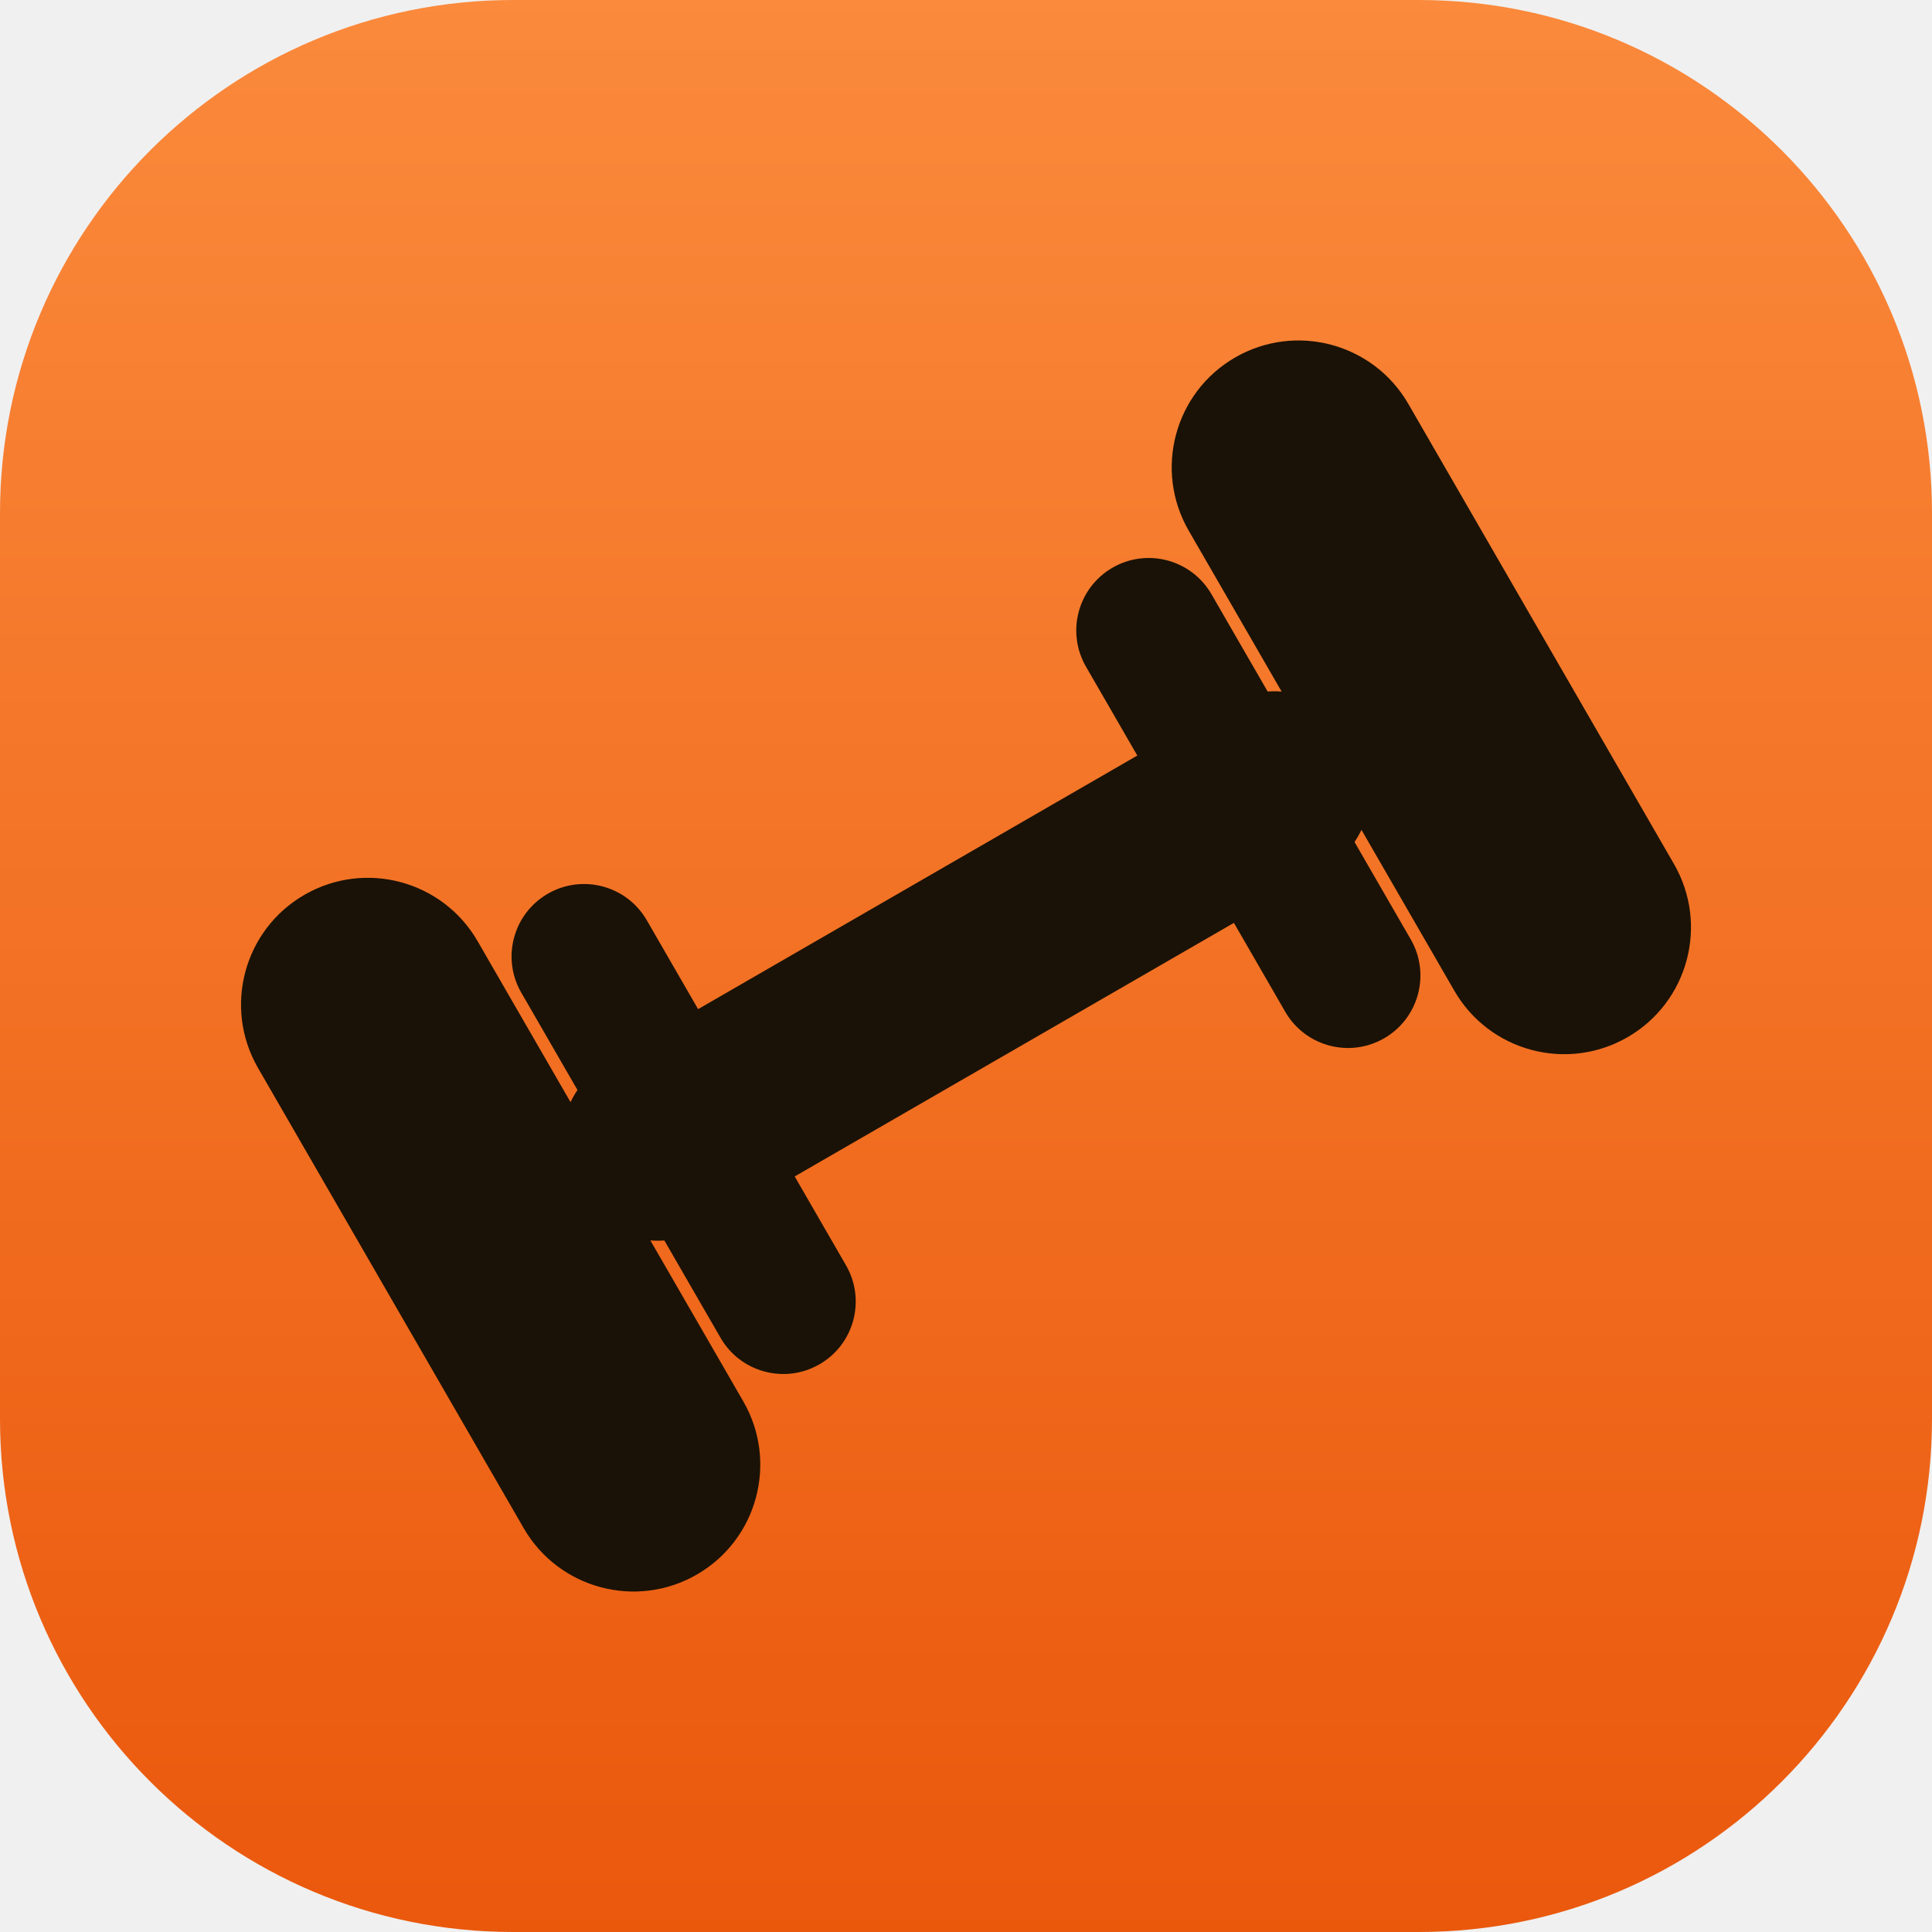
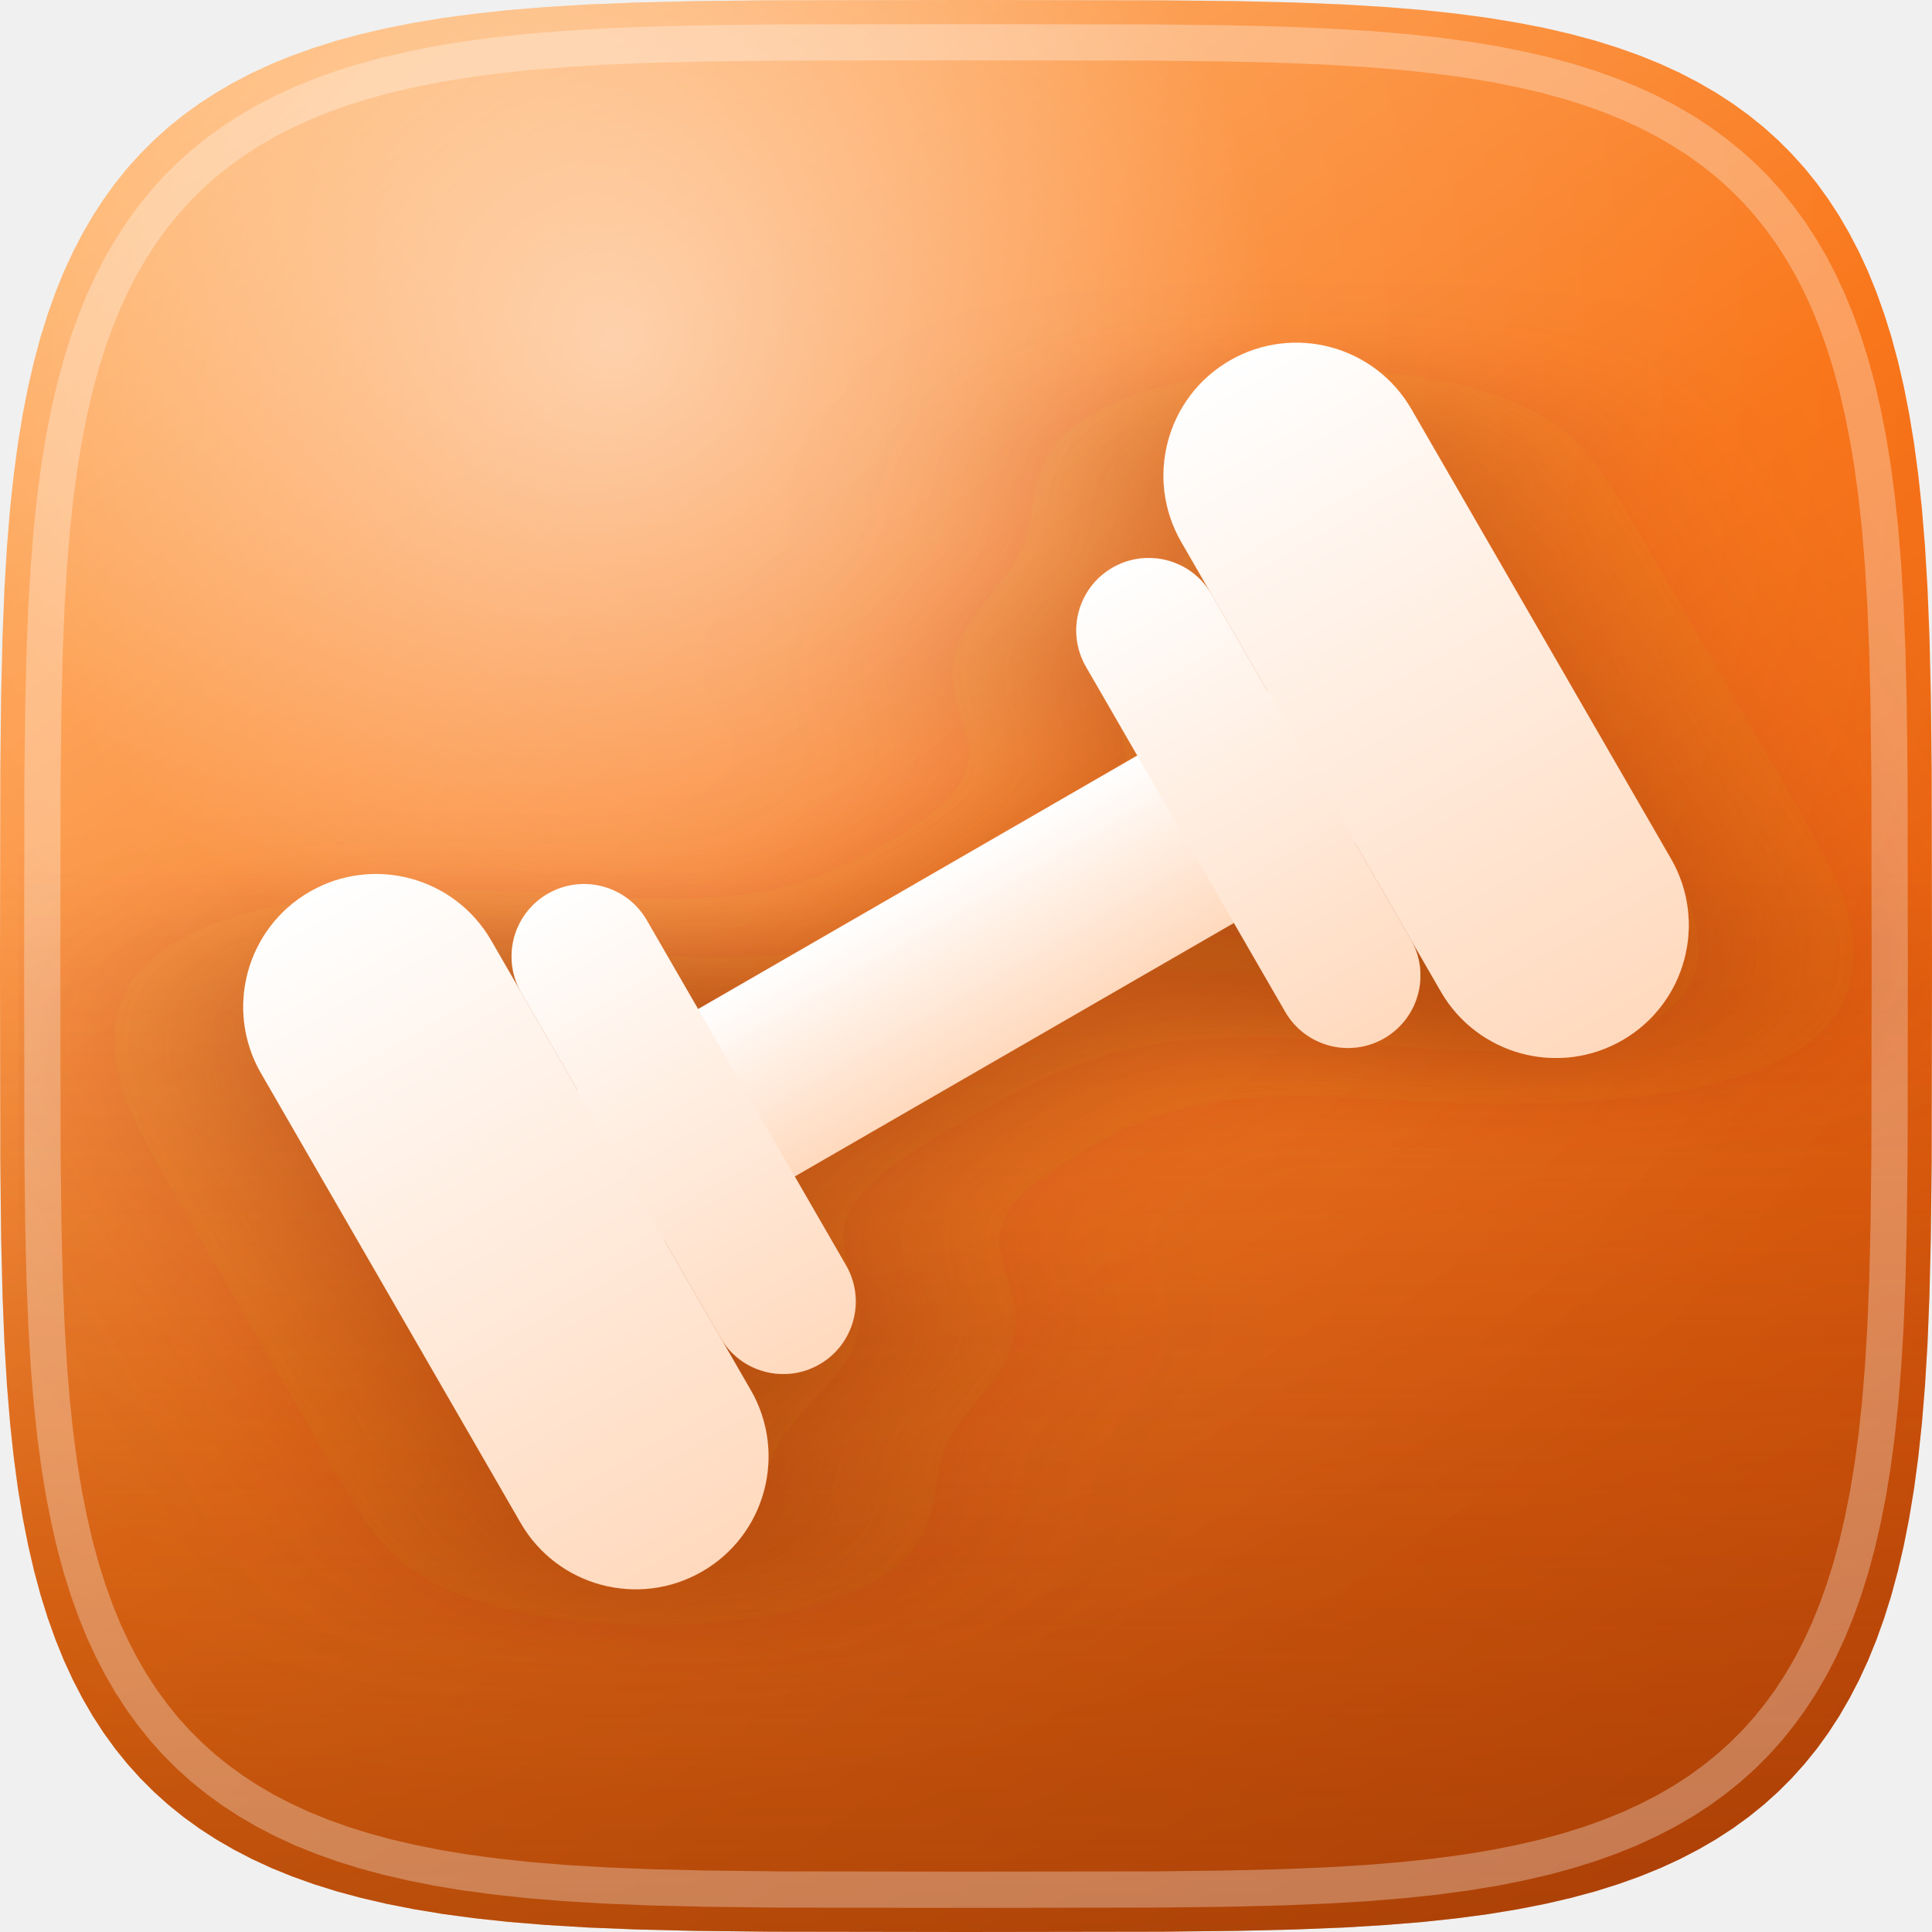
<svg xmlns="http://www.w3.org/2000/svg" width="32" height="32" viewBox="0 0 32 32" role="img" aria-label="Training">
  <defs>
-     <linearGradient id="tile" x1="0" y1="0" x2="0" y2="1">
-       <stop offset="0" stop-color="#fb8a3c" />
-       <stop offset="1" stop-color="#ea580c" />
+     <linearGradient id="bg" x1="0.15" y1="0" x2="0.85" y2="1">
+       <stop offset="0" stop-color="#ffb267" />
+       <stop offset="0.5" stop-color="#f97316" />
+       <stop offset="1" stop-color="#d4500a" />
    </linearGradient>
+     <radialGradient id="sheen" cx="0.32" cy="0.18" r="0.75">
+       <stop offset="0" stop-color="#ffffff" stop-opacity="0.55" />
+       <stop offset="0.45" stop-color="#ffffff" stop-opacity="0.08" />
+       <stop offset="1" stop-color="#ffffff" stop-opacity="0" />
+     </radialGradient>
+     <linearGradient id="shade" x1="0" y1="0.45" x2="0" y2="1">
+       <stop offset="0" stop-color="#7a2d00" stop-opacity="0" />
+       <stop offset="1" stop-color="#6b2600" stop-opacity="0.4" />
+     </linearGradient>
+     <linearGradient id="metal" x1="0" y1="0" x2="0" y2="1">
+       <stop offset="0" stop-color="#ffffff" />
+       <stop offset="1" stop-color="#ffd9bd" />
+     </linearGradient>
+     <filter id="dropF" x="-30%" y="-30%" width="160%" height="160%">
+       <feDropShadow dx="0" dy="0.6" stdDev="0.8" flood-color="#7a2d00" flood-opacity="0.5" />
+     </filter>
  </defs>
-   <rect width="32" height="32" rx="8.5" fill="url(#tile)" />
-   <g transform="rotate(-30 16 16)" fill="#1a1206">
-     <rect x="8.5" y="14.4" width="15" height="3.2" rx="1.6" />
-     <rect x="5" y="9.5" width="4.2" height="13" rx="2.1" />
-     <rect x="22.8" y="9.5" width="4.2" height="13" rx="2.1" />
-     <rect x="9.4" y="11.5" width="2.4" height="9" rx="1.2" />
-     <rect x="20.2" y="11.5" width="2.4" height="9" rx="1.2" />
+   <path d="M32 16 L31.995 19.238 L31.981 20.502 L31.958 21.459 L31.926 22.256 L31.884 22.951 L31.833 23.574 L31.772 24.14 L31.702 24.662 L31.622 25.146 L31.533 25.599 L31.434 26.024 L31.326 26.425 L31.207 26.804 L31.079 27.162 L30.941 27.502 L30.792 27.825 L30.633 28.131 L30.464 28.423 L30.284 28.7 L30.093 28.964 L29.891 29.214 L29.677 29.452 L29.452 29.677 L29.214 29.891 L28.964 30.093 L28.7 30.284 L28.423 30.464 L28.131 30.633 L27.825 30.792 L27.502 30.941 L27.162 31.079 L26.804 31.207 L26.425 31.326 L26.024 31.434 L25.599 31.533 L25.146 31.622 L24.662 31.702 L24.14 31.772 L23.574 31.833 L22.951 31.884 L22.256 31.926 L21.459 31.958 L20.502 31.981 L19.238 31.995 L16 32 L12.762 31.995 L11.498 31.981 L10.541 31.958 L9.744 31.926 L9.049 31.884 L8.426 31.833 L7.86 31.772 L7.338 31.702 L6.854 31.622 L6.401 31.533 L5.976 31.434 L5.575 31.326 L5.196 31.207 L4.838 31.079 L4.498 30.941 L4.175 30.792 L3.869 30.633 L3.577 30.464 L3.3 30.284 L3.036 30.093 L2.786 29.891 L2.548 29.677 L2.323 29.452 L2.109 29.214 L1.907 28.964 L1.716 28.7 L1.536 28.423 L1.367 28.131 L1.208 27.825 L1.059 27.502 L0.921 27.162 L0.793 26.804 L0.674 26.425 L0.566 26.024 L0.467 25.599 L0.378 25.146 L0.298 24.662 L0.228 24.14 L0.167 23.574 L0.116 22.951 L0.074 22.256 L0.042 21.459 L0.019 20.502 L0.005 19.238 L0 16 L0.005 12.762 L0.019 11.498 L0.042 10.541 L0.074 9.744 L0.116 9.049 L0.167 8.426 L0.228 7.86 L0.298 7.338 L0.378 6.854 L0.467 6.401 L0.566 5.976 L0.674 5.575 L0.793 5.196 L0.921 4.838 L1.059 4.498 L1.208 4.175 L1.367 3.869 L1.536 3.577 L1.716 3.3 L1.907 3.036 L2.109 2.786 L2.323 2.548 L2.548 2.323 L2.786 2.109 L3.036 1.907 L3.3 1.716 L3.577 1.536 L3.869 1.367 L4.175 1.208 L4.498 1.059 L4.838 0.921 L5.196 0.793 L5.575 0.674 L5.976 0.566 L6.401 0.467 L6.854 0.378 L7.338 0.298 L7.86 0.228 L8.426 0.167 L9.049 0.116 L9.744 0.074 L10.541 0.042 L11.498 0.019 L12.762 0.005 L16 0 L19.238 0.005 L20.502 0.019 L21.459 0.042 L22.256 0.074 L22.951 0.116 L23.574 0.167 L24.14 0.228 L24.662 0.298 L25.146 0.378 L25.599 0.467 L26.024 0.566 L26.425 0.674 L26.804 0.793 L27.162 0.921 L27.502 1.059 L27.825 1.208 L28.131 1.367 L28.423 1.536 L28.7 1.716 L28.964 1.907 L29.214 2.109 L29.452 2.323 L29.677 2.548 L29.891 2.786 L30.093 3.036 L30.284 3.3 L30.464 3.577 L30.633 3.869 L30.792 4.175 L30.941 4.498 L31.079 4.838 L31.207 5.196 L31.326 5.575 L31.434 5.976 L31.533 6.401 L31.622 6.854 L31.702 7.338 L31.772 7.86 L31.833 8.426 L31.884 9.049 L31.926 9.744 L31.958 10.541 L31.981 11.498 L31.995 12.762Z" fill="url(#bg)" />
+   <path d="M32 16 L31.995 19.238 L31.981 20.502 L31.958 21.459 L31.926 22.256 L31.884 22.951 L31.833 23.574 L31.772 24.14 L31.702 24.662 L31.622 25.146 L31.533 25.599 L31.434 26.024 L31.326 26.425 L31.207 26.804 L31.079 27.162 L30.941 27.502 L30.792 27.825 L30.633 28.131 L30.464 28.423 L30.284 28.7 L30.093 28.964 L29.891 29.214 L29.677 29.452 L29.452 29.677 L29.214 29.891 L28.964 30.093 L28.7 30.284 L28.423 30.464 L28.131 30.633 L27.825 30.792 L27.502 30.941 L27.162 31.079 L26.804 31.207 L26.425 31.326 L26.024 31.434 L25.599 31.533 L25.146 31.622 L24.662 31.702 L24.14 31.772 L23.574 31.833 L22.951 31.884 L22.256 31.926 L21.459 31.958 L20.502 31.981 L19.238 31.995 L16 32 L12.762 31.995 L11.498 31.981 L10.541 31.958 L9.744 31.926 L9.049 31.884 L8.426 31.833 L7.86 31.772 L7.338 31.702 L6.854 31.622 L6.401 31.533 L5.976 31.434 L5.575 31.326 L5.196 31.207 L4.838 31.079 L4.498 30.941 L4.175 30.792 L3.869 30.633 L3.577 30.464 L3.3 30.284 L3.036 30.093 L2.786 29.891 L2.548 29.677 L2.323 29.452 L2.109 29.214 L1.907 28.964 L1.716 28.7 L1.536 28.423 L1.367 28.131 L1.208 27.825 L1.059 27.502 L0.921 27.162 L0.793 26.804 L0.674 26.425 L0.566 26.024 L0.467 25.599 L0.378 25.146 L0.298 24.662 L0.228 24.14 L0.167 23.574 L0.116 22.951 L0.074 22.256 L0.042 21.459 L0.019 20.502 L0.005 19.238 L0 16 L0.005 12.762 L0.019 11.498 L0.042 10.541 L0.074 9.744 L0.116 9.049 L0.167 8.426 L0.228 7.86 L0.298 7.338 L0.378 6.854 L0.467 6.401 L0.566 5.976 L0.674 5.575 L0.793 5.196 L0.921 4.838 L1.059 4.498 L1.208 4.175 L1.367 3.869 L1.536 3.577 L1.716 3.3 L1.907 3.036 L2.109 2.786 L2.323 2.548 L2.548 2.323 L2.786 2.109 L3.036 1.907 L3.3 1.716 L3.577 1.536 L3.869 1.367 L4.175 1.208 L4.498 1.059 L4.838 0.921 L5.196 0.793 L5.575 0.674 L5.976 0.566 L6.401 0.467 L6.854 0.378 L7.338 0.298 L7.86 0.228 L8.426 0.167 L9.049 0.116 L9.744 0.074 L10.541 0.042 L11.498 0.019 L12.762 0.005 L16 0 L19.238 0.005 L20.502 0.019 L21.459 0.042 L22.256 0.074 L22.951 0.116 L23.574 0.167 L24.14 0.228 L24.662 0.298 L25.146 0.378 L25.599 0.467 L26.024 0.566 L26.425 0.674 L26.804 0.793 L27.162 0.921 L27.502 1.059 L27.825 1.208 L28.131 1.367 L28.423 1.536 L28.7 1.716 L28.964 1.907 L29.214 2.109 L29.452 2.323 L29.677 2.548 L29.891 2.786 L30.093 3.036 L30.284 3.3 L30.464 3.577 L30.633 3.869 L30.792 4.175 L30.941 4.498 L31.079 4.838 L31.207 5.196 L31.326 5.575 L31.434 5.976 L31.533 6.401 L31.622 6.854 L31.702 7.338 L31.772 7.86 L31.833 8.426 L31.884 9.049 L31.926 9.744 L31.958 10.541 L31.981 11.498 L31.995 12.762Z" fill="url(#shade)" />
+   <path d="M32 16 L31.995 19.238 L31.981 20.502 L31.958 21.459 L31.926 22.256 L31.884 22.951 L31.833 23.574 L31.772 24.14 L31.702 24.662 L31.622 25.146 L31.533 25.599 L31.434 26.024 L31.326 26.425 L31.207 26.804 L31.079 27.162 L30.941 27.502 L30.792 27.825 L30.633 28.131 L30.464 28.423 L30.284 28.7 L30.093 28.964 L29.891 29.214 L29.677 29.452 L29.452 29.677 L29.214 29.891 L28.964 30.093 L28.7 30.284 L28.423 30.464 L28.131 30.633 L27.825 30.792 L27.502 30.941 L27.162 31.079 L26.804 31.207 L26.425 31.326 L26.024 31.434 L25.599 31.533 L25.146 31.622 L24.662 31.702 L24.14 31.772 L23.574 31.833 L22.951 31.884 L22.256 31.926 L21.459 31.958 L20.502 31.981 L19.238 31.995 L16 32 L12.762 31.995 L11.498 31.981 L10.541 31.958 L9.744 31.926 L9.049 31.884 L8.426 31.833 L7.86 31.772 L7.338 31.702 L6.854 31.622 L6.401 31.533 L5.976 31.434 L5.575 31.326 L5.196 31.207 L4.838 31.079 L4.498 30.941 L4.175 30.792 L3.869 30.633 L3.577 30.464 L3.3 30.284 L3.036 30.093 L2.786 29.891 L2.548 29.677 L2.323 29.452 L2.109 29.214 L1.907 28.964 L1.716 28.7 L1.536 28.423 L1.367 28.131 L1.208 27.825 L1.059 27.502 L0.921 27.162 L0.793 26.804 L0.674 26.425 L0.566 26.024 L0.467 25.599 L0.378 25.146 L0.298 24.662 L0.228 24.14 L0.167 23.574 L0.116 22.951 L0.074 22.256 L0.042 21.459 L0.019 20.502 L0.005 19.238 L0 16 L0.005 12.762 L0.019 11.498 L0.042 10.541 L0.074 9.744 L0.116 9.049 L0.167 8.426 L0.228 7.86 L0.298 7.338 L0.378 6.854 L0.467 6.401 L0.566 5.976 L0.674 5.575 L0.793 5.196 L0.921 4.838 L1.059 4.498 L1.208 4.175 L1.367 3.869 L1.536 3.577 L1.716 3.3 L1.907 3.036 L2.109 2.786 L2.323 2.548 L2.548 2.323 L2.786 2.109 L3.036 1.907 L3.3 1.716 L3.577 1.536 L3.869 1.367 L4.175 1.208 L4.498 1.059 L4.838 0.921 L5.196 0.793 L5.575 0.674 L5.976 0.566 L6.401 0.467 L6.854 0.378 L7.338 0.298 L7.86 0.228 L8.426 0.167 L9.049 0.116 L9.744 0.074 L10.541 0.042 L11.498 0.019 L12.762 0.005 L16 0 L19.238 0.005 L20.502 0.019 L21.459 0.042 L22.256 0.074 L22.951 0.116 L23.574 0.167 L24.14 0.228 L24.662 0.298 L25.146 0.378 L25.599 0.467 L26.024 0.566 L26.425 0.674 L26.804 0.793 L27.162 0.921 L27.502 1.059 L27.825 1.208 L28.131 1.367 L28.423 1.536 L28.7 1.716 L28.964 1.907 L29.214 2.109 L29.452 2.323 L29.677 2.548 L29.891 2.786 L30.093 3.036 L30.284 3.3 L30.464 3.577 L30.633 3.869 L30.792 4.175 L30.941 4.498 L31.079 4.838 L31.207 5.196 L31.326 5.575 L31.434 5.976 L31.533 6.401 L31.622 6.854 L31.702 7.338 L31.772 7.86 L31.833 8.426 L31.884 9.049 L31.926 9.744 L31.958 10.541 L31.981 11.498 L31.995 12.762Z" fill="url(#sheen)" />
+   <path d="M31.3 16 L31.296 19.096 L31.282 20.305 L31.26 21.22 L31.229 21.982 L31.189 22.647 L31.14 23.242 L31.082 23.784 L31.015 24.283 L30.939 24.746 L30.853 25.179 L30.759 25.586 L30.655 25.969 L30.542 26.331 L30.419 26.674 L30.287 26.999 L30.145 27.307 L29.993 27.601 L29.831 27.879 L29.659 28.144 L29.476 28.396 L29.283 28.636 L29.079 28.863 L28.863 29.079 L28.636 29.283 L28.396 29.476 L28.144 29.659 L27.879 29.831 L27.601 29.993 L27.307 30.145 L26.999 30.287 L26.674 30.419 L26.331 30.542 L25.969 30.655 L25.586 30.759 L25.179 30.853 L24.746 30.939 L24.283 31.015 L23.784 31.082 L23.242 31.14 L22.647 31.189 L21.982 31.229 L21.22 31.26 L20.305 31.282 L19.096 31.296 L16 31.3 L12.904 31.296 L11.695 31.282 L10.78 31.26 L10.018 31.229 L9.353 31.189 L8.758 31.14 L8.216 31.082 L7.717 31.015 L7.254 30.939 L6.821 30.853 L6.414 30.759 L6.031 30.655 L5.669 30.542 L5.326 30.419 L5.001 30.287 L4.693 30.145 L4.399 29.993 L4.121 29.831 L3.856 29.659 L3.604 29.476 L3.364 29.283 L3.137 29.079 L2.921 28.863 L2.717 28.636 L2.524 28.396 L2.341 28.144 L2.169 27.879 L2.007 27.601 L1.855 27.307 L1.713 26.999 L1.581 26.674 L1.458 26.331 L1.345 25.969 L1.241 25.586 L1.147 25.179 L1.061 24.746 L0.985 24.283 L0.918 23.784 L0.86 23.242 L0.811 22.647 L0.771 21.982 L0.74 21.22 L0.718 20.305 L0.704 19.096 L0.7 16 L0.704 12.904 L0.718 11.695 L0.74 10.78 L0.771 10.018 L0.811 9.353 L0.86 8.758 L0.918 8.216 L0.985 7.717 L1.061 7.254 L1.147 6.821 L1.241 6.414 L1.345 6.031 L1.458 5.669 L1.581 5.326 L1.713 5.001 L1.855 4.693 L2.007 4.399 L2.169 4.121 L2.341 3.856 L2.524 3.604 L2.717 3.364 L2.921 3.137 L3.137 2.921 L3.364 2.717 L3.604 2.524 L3.856 2.341 L4.121 2.169 L4.399 2.007 L4.693 1.855 L5.001 1.713 L5.326 1.581 L5.669 1.458 L6.031 1.345 L6.414 1.241 L6.821 1.147 L7.254 1.061 L7.717 0.985 L8.216 0.918 L8.758 0.86 L9.353 0.811 L10.018 0.771 L10.78 0.74 L11.695 0.718 L12.904 0.704 L16 0.7 L19.096 0.704 L20.305 0.718 L21.22 0.74 L21.982 0.771 L22.647 0.811 L23.242 0.86 L23.784 0.918 L24.283 0.985 L24.746 1.061 L25.179 1.147 L25.586 1.241 L25.969 1.345 L26.331 1.458 L26.674 1.581 L26.999 1.713 L27.307 1.855 L27.601 2.007 L27.879 2.169 L28.144 2.341 L28.396 2.524 L28.636 2.717 L28.863 2.921 L29.079 3.137 L29.283 3.364 L29.476 3.604 L29.659 3.856 L29.831 4.121 L29.993 4.399 L30.145 4.693 L30.287 5.001 L30.419 5.326 L30.542 5.669 L30.655 6.031 L30.759 6.414 L30.853 6.821 L30.939 7.254 L31.015 7.717 L31.082 8.216 L31.14 8.758 L31.189 9.353 L31.229 10.018 L31.26 10.78 L31.282 11.695 L31.296 12.904Z" fill="none" stroke="#ffffff" stroke-opacity="0.3" stroke-width="0.6" />
+   <g filter="url(#dropF)" transform="rotate(-30 16 16)">
+     <rect x="8.5" y="14.4" width="15" height="3.2" rx="1.6" fill="url(#metal)" />
+     <rect x="5" y="9.5" width="4.4" height="13" rx="2.2" fill="url(#metal)" />
+     <rect x="22.6" y="9.5" width="4.4" height="13" rx="2.2" fill="url(#metal)" />
+     <rect x="9.4" y="11.5" width="2.4" height="9" rx="1.2" fill="url(#metal)" />
+     <rect x="20.2" y="11.5" width="2.4" height="9" rx="1.2" fill="url(#metal)" />
  </g>
</svg>
